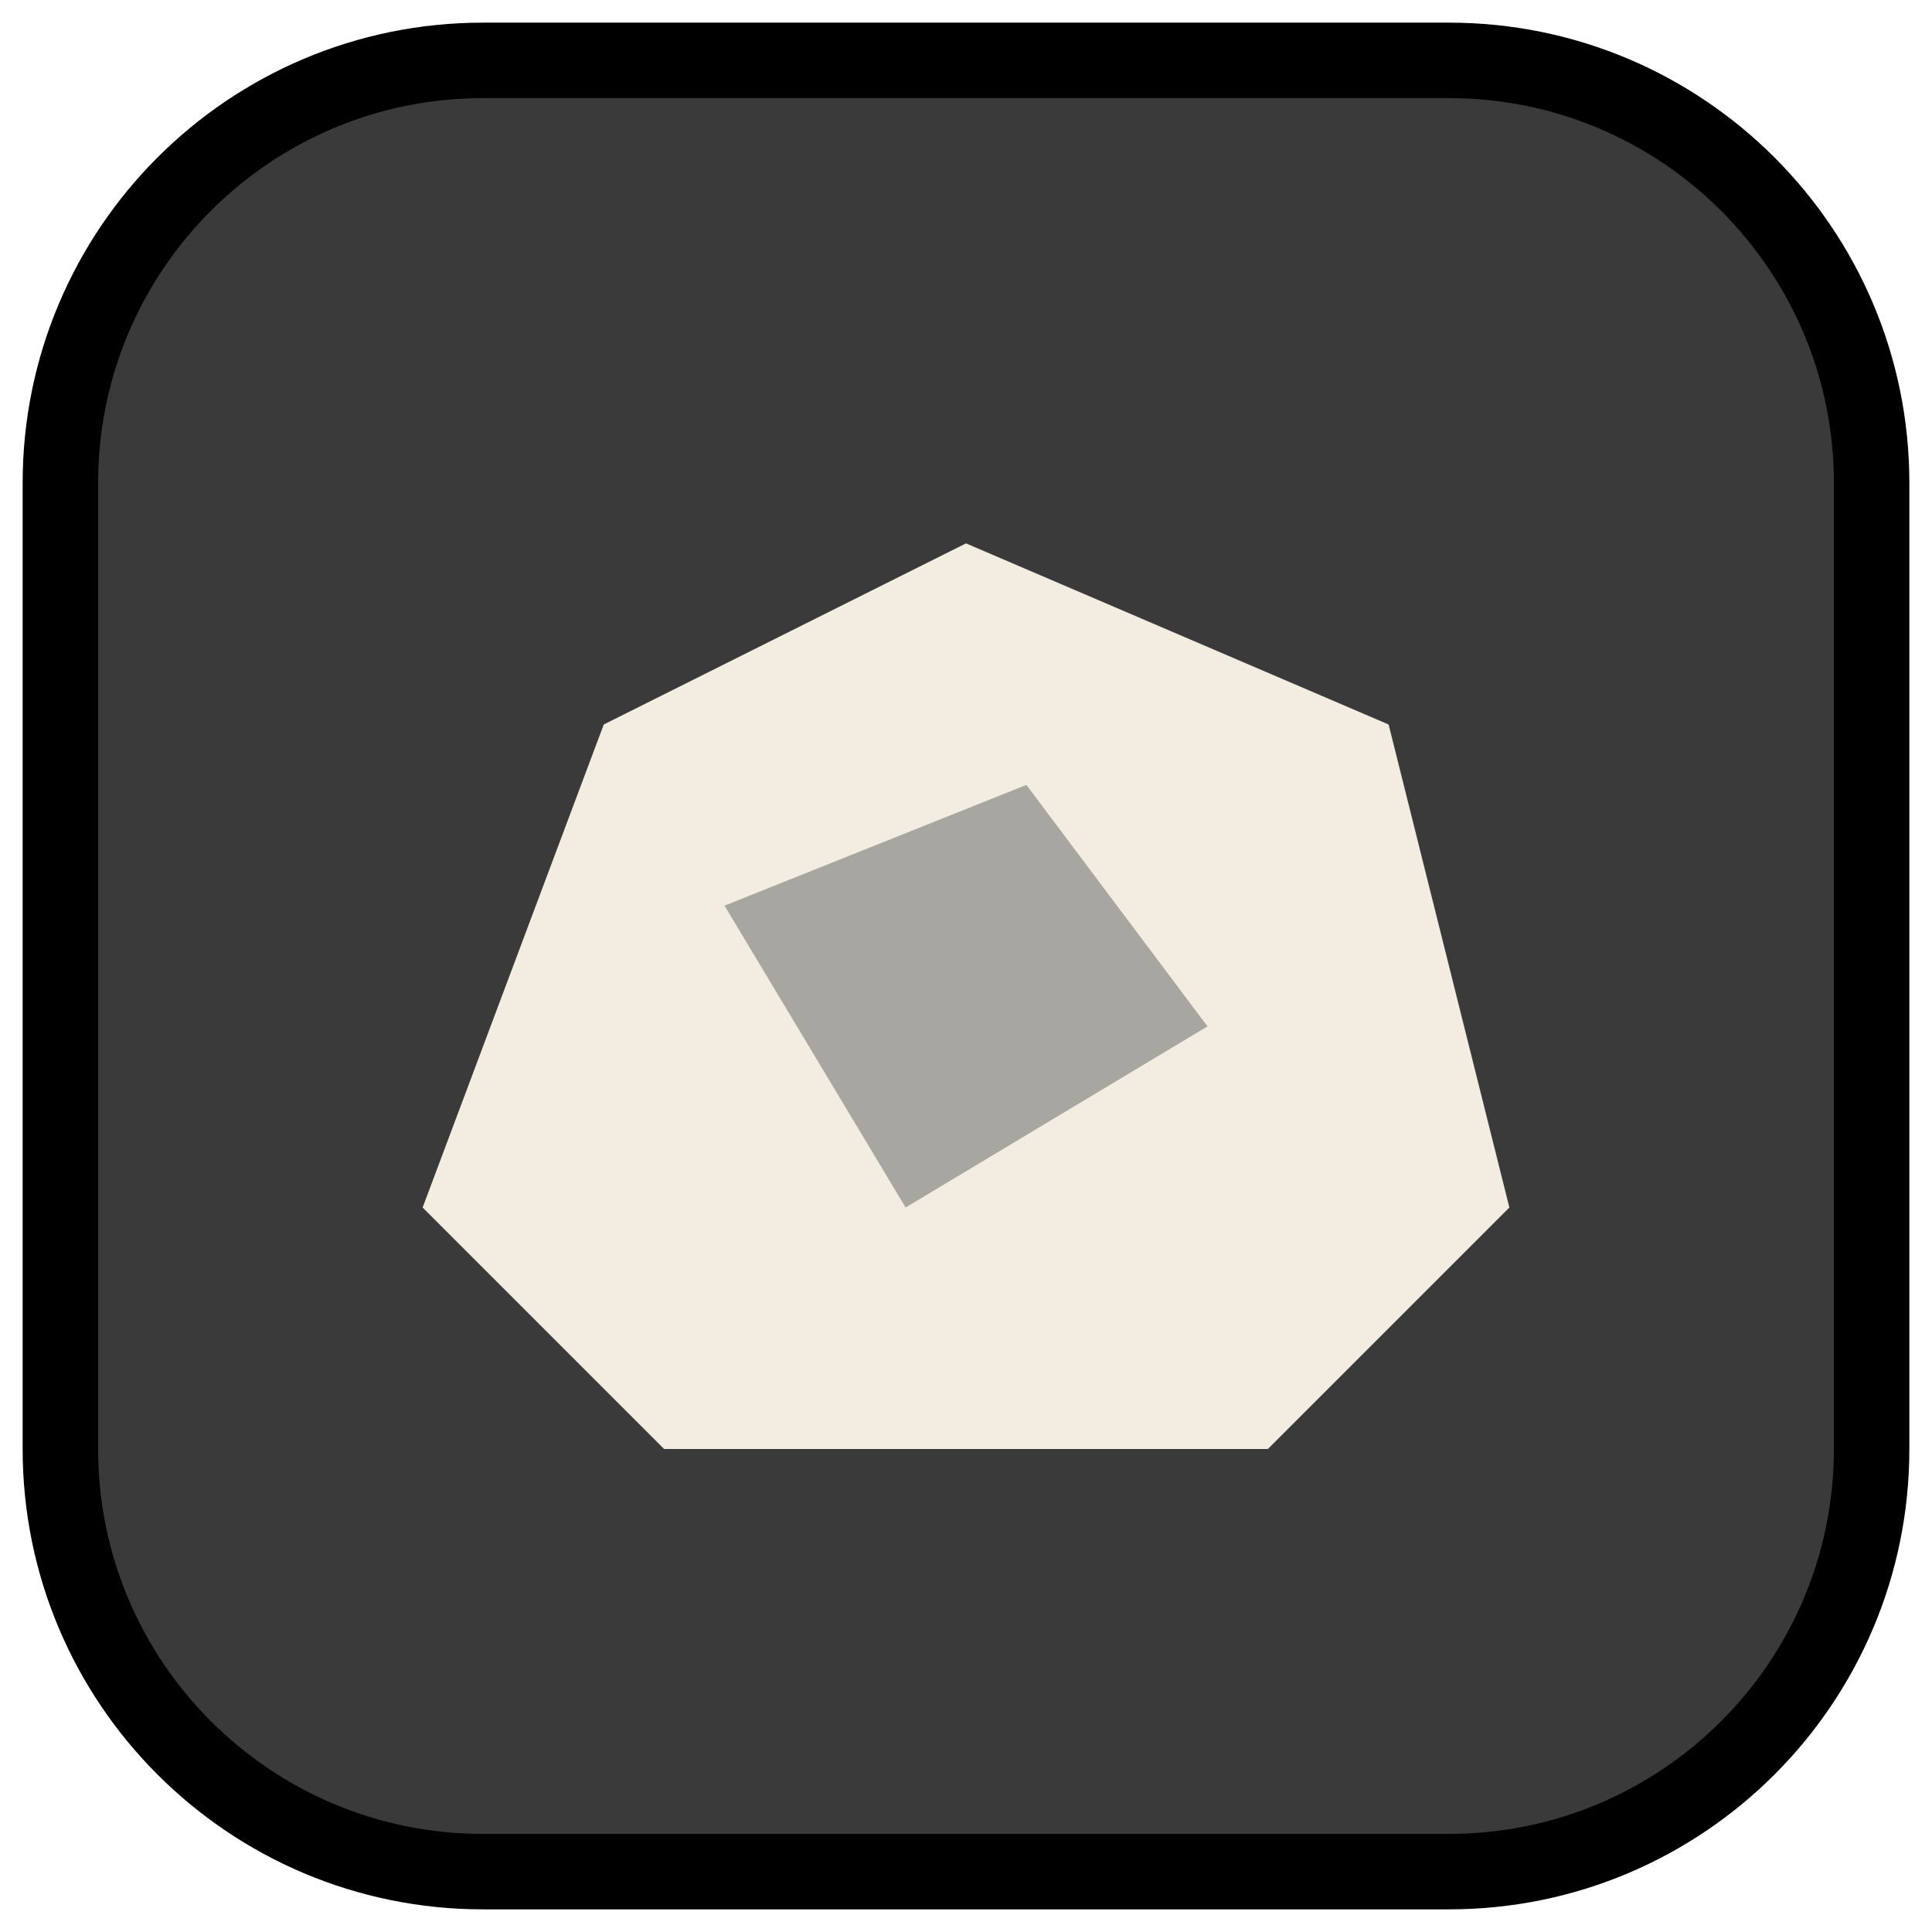
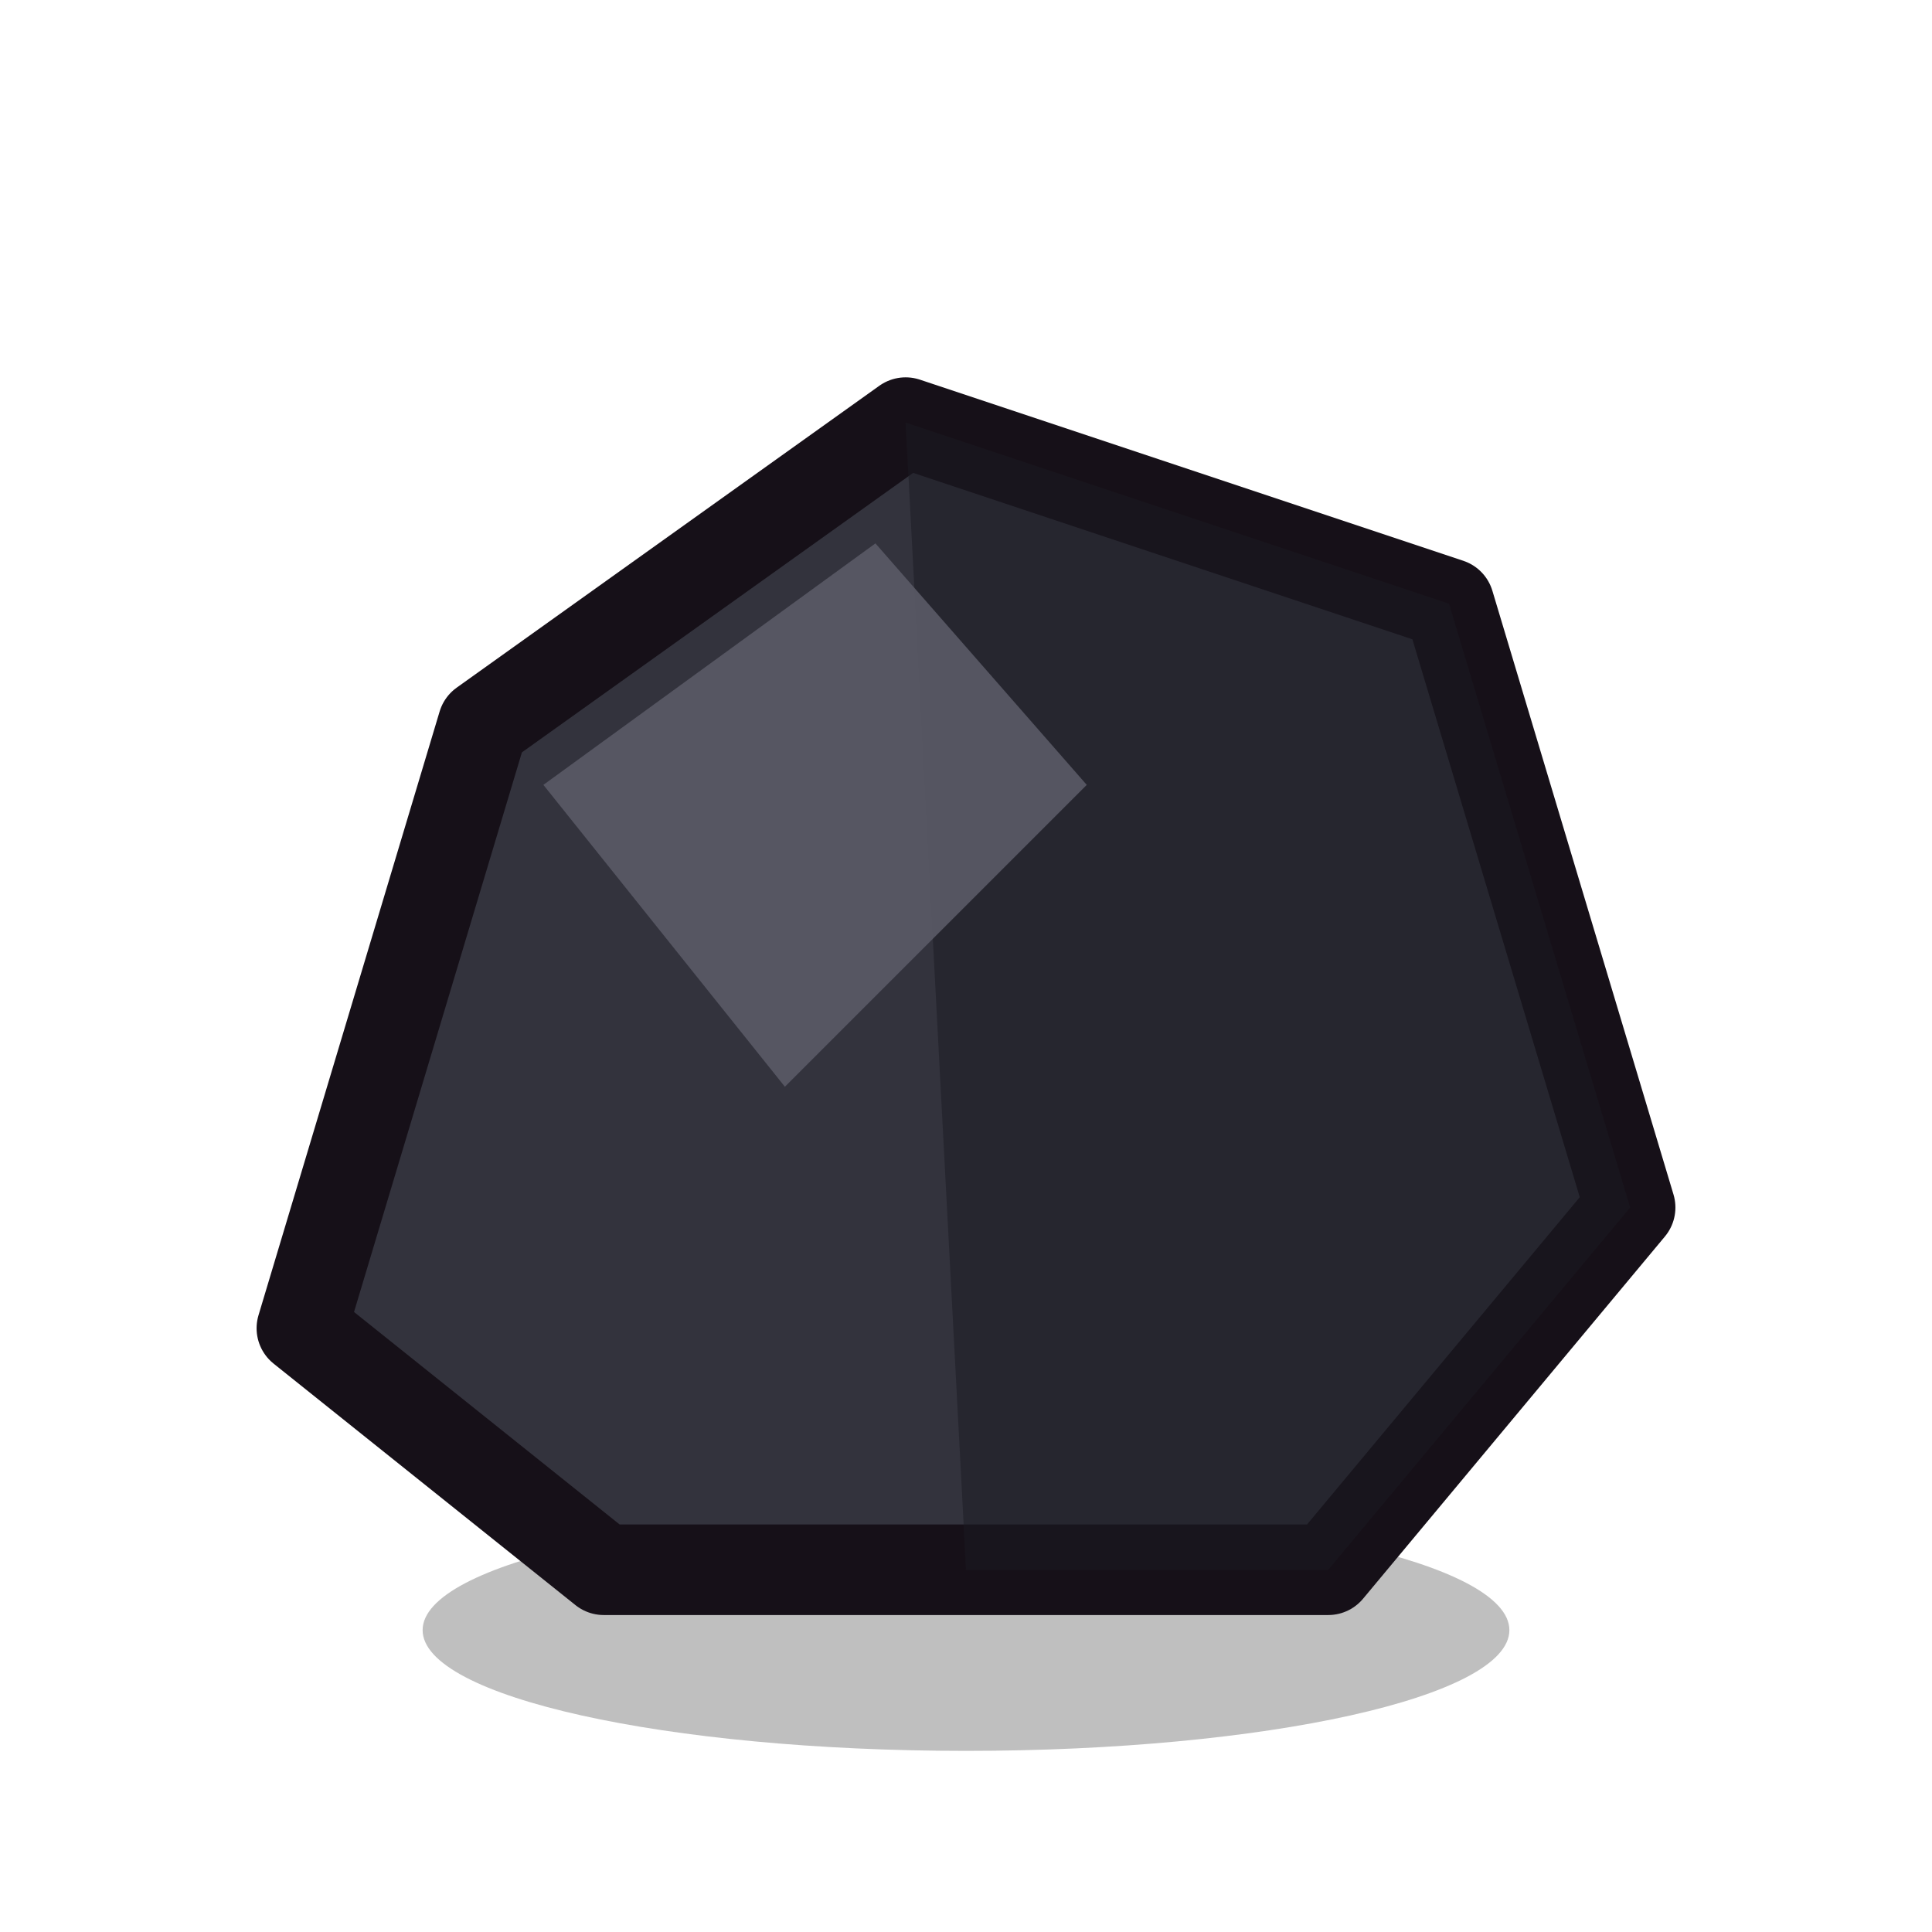
<svg xmlns="http://www.w3.org/2000/svg" viewBox="0 0 64 64">
-   <rect x="2" y="2" width="60" height="60" rx="14" fill="#3a3a3a" stroke="#000000" stroke-width="2.5" />
-   <path d="M14 40 L20 24 L32 18 L46 24 L50 40 L42 48 L22 48 Z" fill="#f2ede0" />
-   <path d="M24 30 L34 26 L40 34 L30 40 Z" fill="#6b6b6b" opacity="0.55" />
+   <ellipse cx="32" cy="54" rx="18" ry="4" fill="#000" opacity="0.25" />
+   <path d="M10 44 L16 24 L30 14 L48 20 L54 40 L44 52 L20 52 Z" fill="#33333d" stroke="#161018" stroke-width="3" stroke-linejoin="round" />
+   <path d="M30 14 L48 20 L54 40 L44 52 L32 52 Z" fill="#1a1a22" opacity="0.5" />
+   <path d="M18 26 L29 18 L36 26 L26 36 Z" fill="#5a5a66" opacity="0.9" />
</svg>
